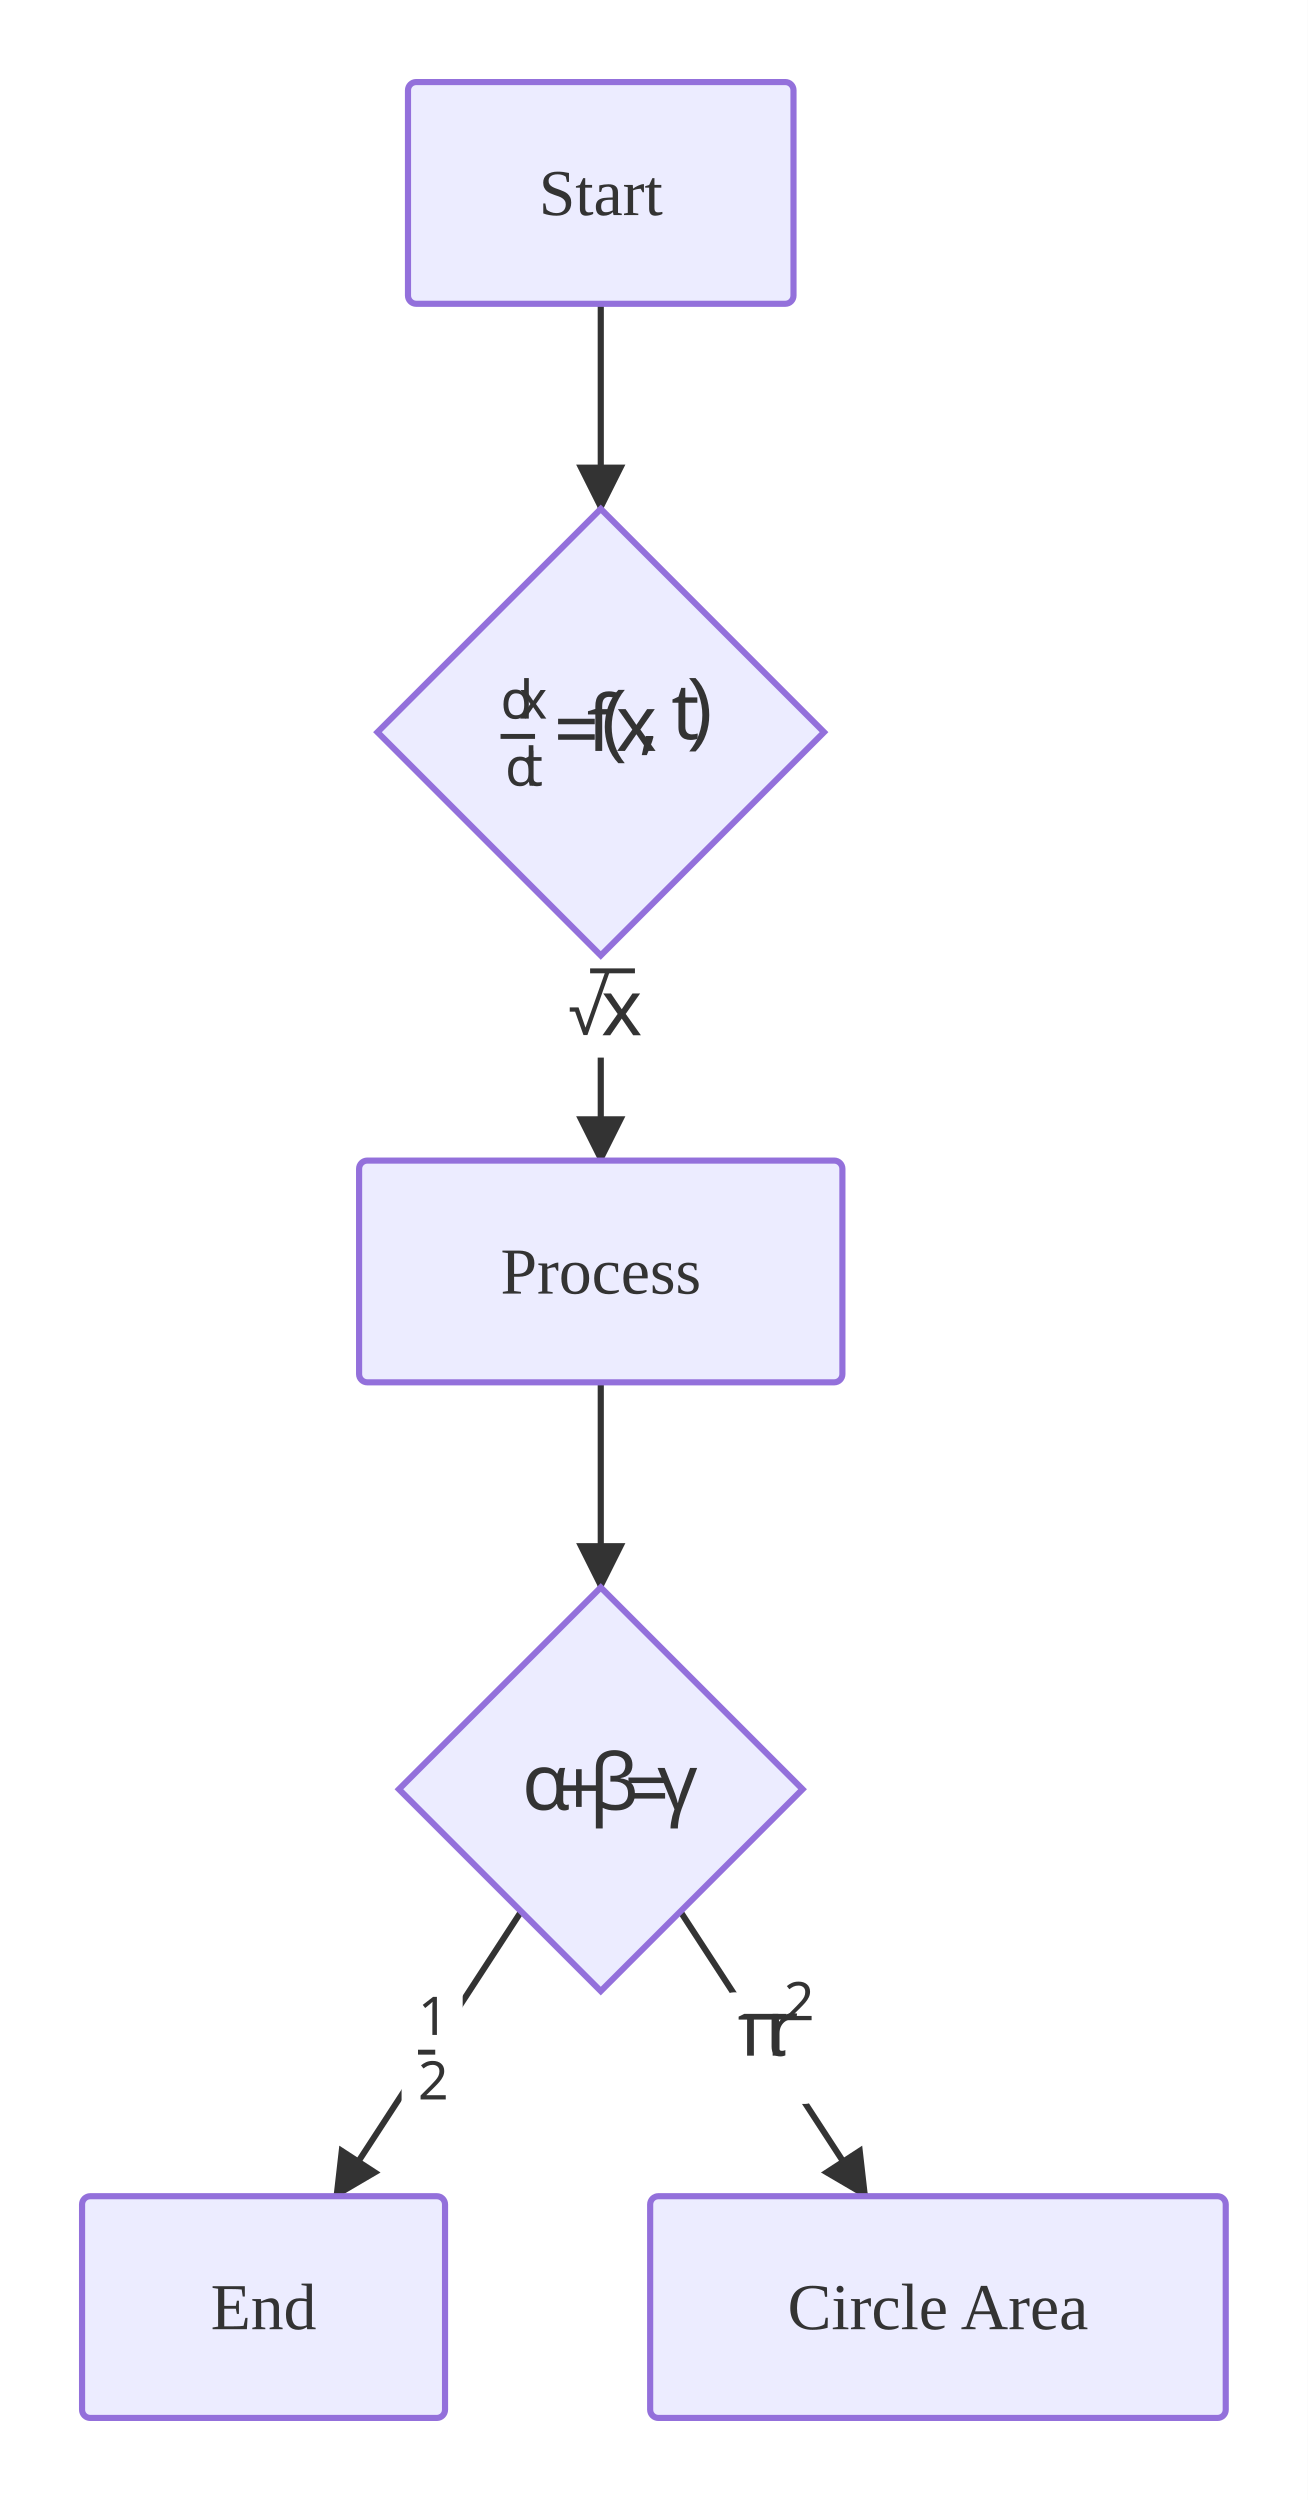
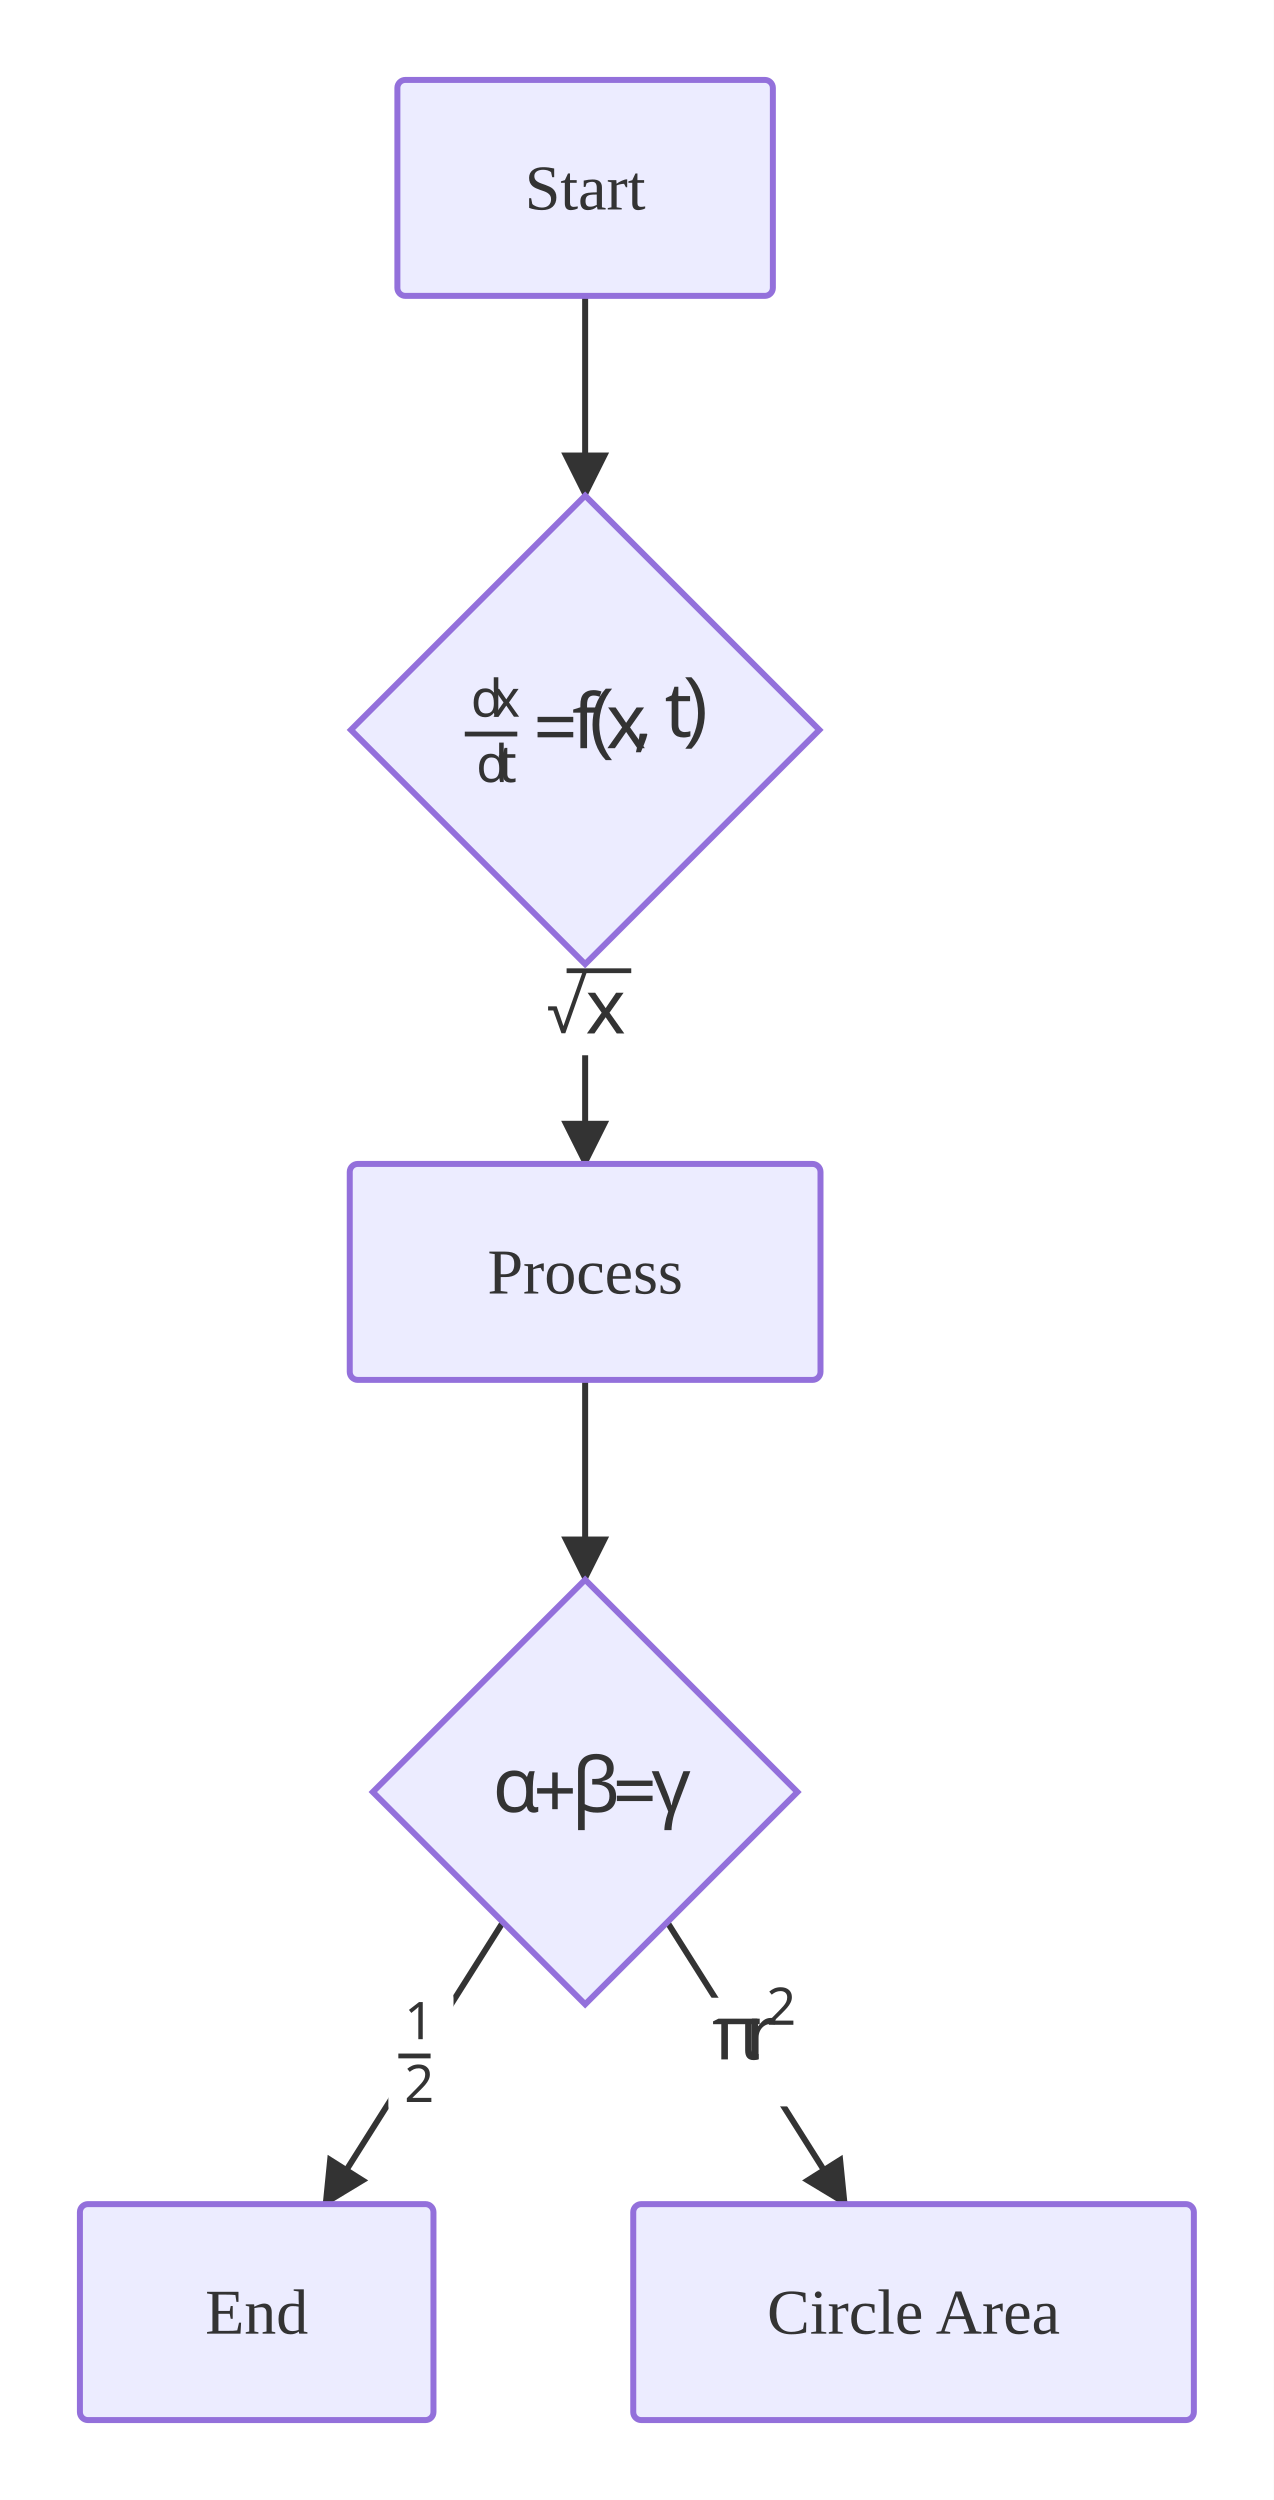
- <svg xmlns="http://www.w3.org/2000/svg" viewBox="0 0 318.78 609.39">
+ <svg xmlns="http://www.w3.org/2000/svg" viewBox="0 0 318.78 625.66">
  <defs>
    <marker id="arrow-arrow-solid" viewBox="0 0 10 10" refX="9.00" refY="5.00" markerWidth="8.00" markerHeight="8.00" orient="auto">
      <polygon points="0,0 10,5 0,10" style="fill:#333" />
    </marker>
  </defs>
-   <rect x="0.00" y="0.00" width="318.78" height="609.39" style="fill:#fff;stroke:none" />
+   <rect x="0.00" y="0.00" width="318.78" height="625.66" style="fill:#fff;stroke:none" />
  <path d="M146.44,74.05 L146.44,124.05" style="stroke:#333;stroke-width:1.5;fill:none" marker-end="url(#arrow-arrow-solid)" />
-   <path d="M146.44,232.90 L146.44,282.90" style="stroke:#333;stroke-width:1.5;fill:none" marker-end="url(#arrow-arrow-solid)" />
-   <rect x="134.11" y="230.60" width="24.66" height="27.20" rx="3.00" ry="3.00" style="fill:#fff;stroke:none" />
-   <g style="fill:#333" transform="translate(138.11,236.05) scale(1.000)">
+   <path d="M146.44,241.29 L146.44,291.29" style="stroke:#333;stroke-width:1.5;fill:none" marker-end="url(#arrow-arrow-solid)" />
+   <rect x="132.40" y="236.89" width="28.08" height="27.20" rx="3.00" ry="3.00" style="fill:#fff;stroke:none" />
+   <g style="fill:#333" transform="translate(136.40,242.34) scale(1.000)">
    <g transform="translate(0,-1.200)">
      <path d="M4.109 17.452 L2.078 11.749 L0.766 11.749 L0.766 10.702 L2.906 10.702 L4.609 15.640 L9.578 1.593 L10.656 1.593 L5.078 17.452 L4.109 17.452 Z" style="fill:#333" />
-       <rect x="5.73" y="1.20" width="10.93" height="1.20" style="fill:#333" />
-       <path d="M8.756 17.500 L12.444 12.297 L8.928 7.312 L10.819 7.312 L13.444 11.156 L16.053 7.312 L17.928 7.312 L14.413 12.297 L18.116 17.500 L16.225 17.500 L13.444 13.438 L10.631 17.500 L8.756 17.500 Z" style="fill:#333" />
+       <rect x="5.40" y="1.20" width="16.18" height="1.20" style="fill:#333" />
+       <path d="M10.484 17.500 L14.172 12.297 L10.656 7.312 L12.547 7.312 L15.172 11.156 L17.781 7.312 L19.656 7.312 L16.140 12.297 L19.843 17.500 L17.953 17.500 L15.172 13.438 L12.359 17.500 L10.484 17.500 Z" style="fill:#333" />
    </g>
  </g>
-   <path d="M146.44,336.95 L146.44,386.95" style="stroke:#333;stroke-width:1.5;fill:none" marker-end="url(#arrow-arrow-solid)" />
-   <path d="M127.04,465.93 L81.84,535.34" style="stroke:#333;stroke-width:1.5;fill:none" marker-end="url(#arrow-arrow-solid)" />
-   <rect x="97.89" y="482.75" width="14.89" height="33.01" rx="3.00" ry="3.00" style="fill:#fff;stroke:none" />
-   <g style="fill:#333" transform="translate(101.89,486.75) scale(1.000)">
+   <path d="M146.44,345.34 L146.44,395.34" style="stroke:#333;stroke-width:1.5;fill:none" marker-end="url(#arrow-arrow-solid)" />
+   <path d="M125.87,481.05 L81.31,551.61" style="stroke:#333;stroke-width:1.5;fill:none" marker-end="url(#arrow-arrow-solid)" />
+   <rect x="97.19" y="497.05" width="16.31" height="33.01" rx="3.00" ry="3.00" style="fill:#fff;stroke:none" />
+   <g style="fill:#333" transform="translate(101.19,501.05) scale(1.000)">
    <g transform="translate(0,-0.309)">
      <path d="M3.500 9.590 L3.500 3.106 Q3.500 2.543 3.516 2.199 Q3.516 1.871 3.547 1.496 Q3.344 1.699 3.172 1.856 Q3.000 1.996 2.750 2.215 L1.750 3.027 L1.156 2.262 L3.672 0.309 L4.609 0.309 L4.609 9.590 L3.500 9.590 Z" style="fill:#333" />
-       <rect x="0.00" y="13.19" width="4.20" height="1.20" style="fill:#333" />
+       <rect x="-1.50" y="13.19" width="8.07" height="1.20" style="fill:#333" />
      <path d="M0.625 25.320 L0.625 24.367 L3.062 21.914 Q3.750 21.211 4.234 20.664 Q4.719 20.117 4.969 19.601 Q5.219 19.070 5.219 18.445 Q5.219 17.679 4.766 17.289 Q4.297 16.882 3.578 16.882 Q2.906 16.882 2.375 17.117 Q1.875 17.351 1.344 17.773 L0.734 17.007 Q1.281 16.539 1.969 16.226 Q2.688 15.914 3.578 15.914 Q4.875 15.914 5.625 16.570 Q6.391 17.226 6.391 18.382 Q6.391 19.101 6.078 19.742 Q5.781 20.367 5.250 20.992 Q4.719 21.617 4.000 22.320 L2.062 24.226 L2.062 24.273 L6.766 24.273 L6.766 25.320 L0.625 25.320 Z" style="fill:#333" />
    </g>
  </g>
-   <path d="M165.84,465.93 L211.03,535.34" style="stroke:#333;stroke-width:1.5;fill:none" marker-end="url(#arrow-arrow-solid)" />
-   <rect x="175.81" y="485.65" width="23.46" height="27.20" rx="3.00" ry="3.00" style="fill:#fff;stroke:none" />
-   <g style="fill:#333" transform="translate(179.81,490.71) scale(1.000)">
+   <path d="M167.00,481.05 L211.57,551.61" style="stroke:#333;stroke-width:1.5;fill:none" marker-end="url(#arrow-arrow-solid)" />
+   <rect x="174.22" y="499.96" width="26.64" height="27.20" rx="3.00" ry="3.00" style="fill:#fff;stroke:none" />
+   <g style="fill:#333" transform="translate(178.22,505.01) scale(1.000)">
    <g transform="translate(0.000,0)">
      <g transform="translate(0,-0.100)">
        <path d="M10.375 10.662 Q8.266 10.662 8.266 8.241 L8.266 1.678 L3.953 1.678 L3.953 10.475 L2.297 10.475 L2.297 1.678 L0.234 1.678 L0.234 0.959 L1.594 0.287 L11.906 0.287 L11.906 1.678 L9.922 1.678 L9.922 8.116 Q9.922 8.787 10.172 9.053 Q10.406 9.303 10.797 9.303 Q11.062 9.303 11.266 9.241 Q11.500 9.178 11.625 9.100 L11.625 10.412 Q11.469 10.491 11.141 10.569 Q10.812 10.662 10.375 10.662 Z" style="fill:#333" />
-         <path d="M8.529 10.475 L8.529 0.287 L9.904 0.287 L10.091 2.147 L10.170 2.147 Q10.670 1.319 11.435 0.709 Q12.216 0.100 13.279 0.100 Q13.576 0.100 13.888 0.131 Q14.232 0.162 14.482 0.209 L14.279 1.756 Q14.029 1.694 13.716 1.662 Q13.435 1.616 13.170 1.616 Q12.388 1.616 11.701 2.053 Q11.029 2.475 10.607 3.256 Q10.201 4.022 10.201 5.037 L10.201 10.475 L8.529 10.475 Z" style="fill:#333" />
+         <path d="M9.950 10.475 L9.950 0.287 L11.325 0.287 L11.512 2.147 L11.590 2.147 Q12.090 1.319 12.856 0.709 Q13.637 0.100 14.700 0.100 Q14.997 0.100 15.309 0.131 Q15.653 0.162 15.903 0.209 L15.700 1.756 Q15.450 1.694 15.137 1.662 Q14.856 1.616 14.590 1.616 Q13.809 1.616 13.122 2.053 Q12.450 2.475 12.028 3.256 Q11.622 4.022 11.622 5.037 L11.622 10.475 L9.950 10.475 Z" style="fill:#333" />
      </g>
    </g>
-     <g transform="translate(11.256,-7.680)">
+     <g transform="translate(13.568,-7.680)">
      <g transform="translate(0,-0.324)">
        <path d="M0.625 9.730 L0.625 8.777 L3.062 6.324 Q3.750 5.621 4.234 5.074 Q4.719 4.527 4.969 4.011 Q5.219 3.480 5.219 2.855 Q5.219 2.089 4.766 1.699 Q4.297 1.292 3.578 1.292 Q2.906 1.292 2.375 1.527 Q1.875 1.761 1.344 2.183 L0.734 1.417 Q1.281 0.949 1.969 0.636 Q2.688 0.324 3.578 0.324 Q4.875 0.324 5.625 0.980 Q6.391 1.636 6.391 2.792 Q6.391 3.511 6.078 4.152 Q5.781 4.777 5.250 5.402 Q4.719 6.027 4.000 6.730 L2.062 8.636 L2.062 8.683 L6.766 8.683 L6.766 9.730 L0.625 9.730 Z" style="fill:#333" />
      </g>
    </g>
  </g>
  <rect x="99.45" y="20.00" width="93.97" height="54.05" rx="2.00" ry="2.00" style="fill:#ECECFF;stroke:#9370DB;stroke-width:1.50" />
  <text x="146.44" y="47.03" text-anchor="middle" dominant-baseline="central" font-size="16.00" style="fill:#333;font-size:16.00px">Start</text>
-   <polygon points="146.44,124.05 200.86,178.47 146.44,232.90 92.01,178.47" style="fill:#ECECFF;stroke:#9370DB;stroke-width:1.50" />
-   <g style="fill:#333" transform="translate(122.01,165.29) scale(1.000)">
+   <polygon points="146.44,124.05 205.06,182.67 146.44,241.29 87.82,182.67" style="fill:#ECECFF;stroke:#9370DB;stroke-width:1.50" />
+   <g style="fill:#333" transform="translate(117.82,169.49) scale(1.000)">
    <g transform="translate(0.000,0)">
      <g transform="translate(0,-0.345)">
        <path d="M3.578 10.345 Q2.281 10.345 1.500 9.454 Q0.719 8.548 0.719 6.751 Q0.719 4.954 1.500 4.048 Q2.281 3.126 3.594 3.126 Q4.391 3.126 4.906 3.423 Q5.422 3.720 5.750 4.142 L5.828 4.142 Q5.812 3.986 5.766 3.657 Q5.750 3.314 5.750 3.126 L5.750 0.345 L6.891 0.345 L6.891 10.220 L5.969 10.220 L5.797 9.282 L5.750 9.282 Q5.438 9.720 4.906 10.032 Q4.391 10.345 3.578 10.345 Z M3.750 9.407 Q4.859 9.407 5.297 8.798 Q5.766 8.189 5.766 6.970 L5.766 6.767 Q5.766 5.454 5.328 4.767 Q4.906 4.064 3.750 4.064 Q2.828 4.064 2.359 4.814 Q1.891 5.532 1.891 6.782 Q1.891 8.017 2.359 8.704 Q2.828 9.407 3.750 9.407 Z" style="fill:#333" />
-         <path d="M4.755 10.220 L7.270 6.657 L4.864 3.251 L6.176 3.251 L7.958 5.876 L9.739 3.251 L11.036 3.251 L8.630 6.657 L11.161 10.220 L9.864 10.220 L7.958 7.439 L6.036 10.220 L4.755 10.220 Z" style="fill:#333" />
-         <rect x="0.00" y="13.96" width="8.41" height="1.20" style="fill:#333" />
-         <path d="M4.698 26.705 Q3.401 26.705 2.620 25.814 Q1.839 24.908 1.839 23.111 Q1.839 21.314 2.620 20.408 Q3.401 19.486 4.714 19.486 Q5.511 19.486 6.026 19.783 Q6.542 20.080 6.870 20.502 L6.948 20.502 Q6.933 20.346 6.886 20.017 Q6.870 19.674 6.870 19.486 L6.870 16.705 L8.011 16.705 L8.011 26.580 L7.089 26.580 L6.917 25.642 L6.870 25.642 Q6.558 26.080 6.026 26.392 Q5.511 26.705 4.698 26.705 Z M4.870 25.767 Q5.979 25.767 6.417 25.158 Q6.886 24.549 6.886 23.330 L6.886 23.127 Q6.886 21.814 6.448 21.127 Q6.026 20.424 4.870 20.424 Q3.948 20.424 3.479 21.174 Q3.011 21.892 3.011 23.142 Q3.011 24.377 3.479 25.064 Q3.948 25.767 4.870 25.767 Z" style="fill:#333" />
-         <path d="M8.875 26.705 Q8.328 26.705 7.859 26.533 Q7.406 26.330 7.125 25.861 Q6.843 25.392 6.843 24.549 L6.843 20.502 L5.843 20.502 L5.843 19.955 L6.843 19.502 L7.296 18.017 L7.984 18.017 L7.984 19.611 L10.000 19.611 L10.000 20.502 L7.984 20.502 L7.984 24.533 Q7.984 25.158 8.281 25.471 Q8.593 25.767 9.078 25.767 Q9.328 25.767 9.609 25.736 Q9.875 25.689 10.046 25.627 L10.046 26.502 Q9.859 26.596 9.531 26.642 Q9.187 26.705 8.875 26.705 Z" style="fill:#333" />
-         <path d="M14.029 11.597 L14.029 10.254 L22.966 10.254 L22.966 11.597 L14.029 11.597 Z M14.029 15.379 L14.029 14.035 L22.966 14.035 L22.966 15.379 L14.029 15.379 Z" style="fill:#333" />
-         <path d="M23.108 18.097 L23.108 9.207 L21.311 9.207 L21.311 8.426 L23.108 7.863 L23.108 7.269 Q23.108 5.285 23.967 4.441 Q24.842 3.566 26.404 3.566 Q27.014 3.566 27.514 3.676 Q28.014 3.769 28.389 3.910 L27.951 5.222 Q27.639 5.113 27.248 5.019 Q26.842 4.926 26.420 4.926 Q25.592 4.926 25.170 5.504 Q24.779 6.051 24.779 7.254 L24.779 7.910 L27.342 7.910 L27.342 9.207 L24.779 9.207 L24.779 18.097 L23.108 18.097 Z" style="fill:#333" />
-         <path d="M28.720 21.097 Q27.016 19.301 26.204 16.988 Q25.407 14.691 25.407 12.222 Q25.407 9.722 26.204 7.379 Q27.016 5.051 28.720 3.207 L30.298 3.207 Q28.704 5.113 27.891 7.457 Q27.095 9.769 27.095 12.207 Q27.095 14.597 27.907 16.894 Q28.720 19.176 30.282 21.097 L28.720 21.097 Z" style="fill:#333" />
-         <path d="M28.429 18.097 L32.117 12.894 L28.601 7.910 L30.492 7.910 L33.117 11.754 L35.726 7.910 L37.601 7.910 L34.085 12.894 L37.789 18.097 L35.898 18.097 L33.117 14.035 L30.304 18.097 L28.429 18.097 Z" style="fill:#333" />
+         <path d="M5.683 10.220 L8.199 6.657 L5.792 3.251 L7.105 3.251 L8.886 5.876 L10.667 3.251 L11.964 3.251 L9.558 6.657 L12.089 10.220 L10.792 10.220 L8.886 7.439 L6.964 10.220 L5.683 10.220 Z" style="fill:#333" />
+         <rect x="-1.50" y="13.96" width="13.14" height="1.20" style="fill:#333" />
+         <path d="M4.928 26.705 Q3.631 26.705 2.850 25.814 Q2.069 24.908 2.069 23.111 Q2.069 21.314 2.850 20.408 Q3.631 19.486 4.944 19.486 Q5.741 19.486 6.256 19.783 Q6.772 20.080 7.100 20.502 L7.178 20.502 Q7.162 20.346 7.116 20.017 Q7.100 19.674 7.100 19.486 L7.100 16.705 L8.241 16.705 L8.241 26.580 L7.319 26.580 L7.147 25.642 L7.100 25.642 Q6.787 26.080 6.256 26.392 Q5.741 26.705 4.928 26.705 Z M5.100 25.767 Q6.209 25.767 6.647 25.158 Q7.116 24.549 7.116 23.330 L7.116 23.127 Q7.116 21.814 6.678 21.127 Q6.256 20.424 5.100 20.424 Q4.178 20.424 3.709 21.174 Q3.241 21.892 3.241 23.142 Q3.241 24.377 3.709 25.064 Q4.178 25.767 5.100 25.767 Z" style="fill:#333" />
+         <path d="M10.033 26.705 Q9.486 26.705 9.017 26.533 Q8.564 26.330 8.283 25.861 Q8.002 25.392 8.002 24.549 L8.002 20.502 L7.002 20.502 L7.002 19.955 L8.002 19.502 L8.455 18.017 L9.142 18.017 L9.142 19.611 L11.158 19.611 L11.158 20.502 L9.142 20.502 L9.142 24.533 Q9.142 25.158 9.439 25.471 Q9.752 25.767 10.236 25.767 Q10.486 25.767 10.767 25.736 Q11.033 25.689 11.205 25.627 L11.205 26.502 Q11.017 26.596 10.689 26.642 Q10.345 26.705 10.033 26.705 Z" style="fill:#333" />
+         <path d="M16.711 11.597 L16.711 10.254 L25.648 10.254 L25.648 11.597 L16.711 11.597 Z M16.711 15.379 L16.711 14.035 L25.648 14.035 L25.648 15.379 L16.711 15.379 Z" style="fill:#333" />
+         <path d="M27.426 18.097 L27.426 9.207 L25.629 9.207 L25.629 8.426 L27.426 7.863 L27.426 7.269 Q27.426 5.285 28.285 4.441 Q29.160 3.566 30.723 3.566 Q31.332 3.566 31.832 3.676 Q32.332 3.769 32.707 3.910 L32.270 5.222 Q31.957 5.113 31.567 5.019 Q31.160 4.926 30.739 4.926 Q29.910 4.926 29.489 5.504 Q29.098 6.051 29.098 7.254 L29.098 7.910 L31.660 7.910 L31.660 9.207 L29.098 9.207 L29.098 18.097 L27.426 18.097 Z" style="fill:#333" />
+         <path d="M33.780 21.097 Q32.077 19.301 31.264 16.988 Q30.467 14.691 30.467 12.222 Q30.467 9.722 31.264 7.379 Q32.077 5.051 33.780 3.207 L35.358 3.207 Q33.764 5.113 32.952 7.457 Q32.155 9.769 32.155 12.207 Q32.155 14.597 32.967 16.894 Q33.780 19.176 35.342 21.097 L33.780 21.097 Z" style="fill:#333" />
+         <path d="M34.197 18.097 L37.884 12.894 L34.369 7.910 L36.259 7.910 L38.884 11.754 L41.494 7.910 L43.369 7.910 L39.853 12.894 L43.556 18.097 L41.665 18.097 L38.884 14.035 L36.072 18.097 L34.197 18.097 Z" style="fill:#333" />
      </g>
    </g>
-     <g transform="translate(33.640,16.320)">
+     <g transform="translate(40.548,16.320)">
      <path d="M0.781 2.453 Q1.047 1.375 1.312 0.078 Q1.594 -1.219 1.734 -2.203 L3.516 -2.203 L3.641 -2.000 Q3.406 -0.984 2.922 0.203 Q2.469 1.422 2.016 2.453 L0.781 2.453 Z" style="fill:#333" />
    </g>
-     <g transform="translate(41.614,0)">
+     <g transform="translate(48.522,0)">
      <g transform="translate(0,-0.159)">
        <path d="M4.734 15.237 Q3.938 15.237 3.250 14.972 Q2.578 14.691 2.172 14.003 Q1.750 13.316 1.750 12.081 L1.750 6.159 L0.297 6.159 L0.297 5.362 L1.766 4.691 L2.438 2.534 L3.422 2.534 L3.422 4.862 L6.359 4.862 L6.359 6.159 L3.422 6.159 L3.422 12.050 Q3.422 12.972 3.859 13.441 Q4.312 13.878 5.016 13.878 Q5.391 13.878 5.797 13.816 Q6.188 13.737 6.438 13.659 L6.438 14.941 Q6.172 15.066 5.688 15.144 Q5.188 15.237 4.734 15.237 Z" style="fill:#333" />
-         <path d="M4.384 18.050 Q5.962 16.128 6.759 13.847 Q7.572 11.550 7.572 9.159 Q7.572 6.722 6.759 4.409 Q5.962 2.066 4.353 0.159 L5.931 0.159 Q7.650 2.003 8.447 4.331 Q9.259 6.675 9.259 9.175 Q9.259 11.644 8.447 13.941 Q7.650 16.253 5.931 18.050 L4.384 18.050 Z" style="fill:#333" />
+         <path d="M5.163 18.050 Q6.741 16.128 7.538 13.847 Q8.350 11.550 8.350 9.159 Q8.350 6.722 7.538 4.409 Q6.741 2.066 5.131 0.159 L6.710 0.159 Q8.428 2.003 9.225 4.331 Q10.038 6.675 10.038 9.175 Q10.038 11.644 9.225 13.941 Q8.428 16.253 6.710 18.050 L5.163 18.050 Z" style="fill:#333" />
      </g>
    </g>
  </g>
-   <rect x="87.53" y="282.90" width="117.81" height="54.05" rx="2.00" ry="2.00" style="fill:#ECECFF;stroke:#9370DB;stroke-width:1.50" />
-   <text x="146.44" y="309.92" text-anchor="middle" dominant-baseline="central" font-size="16.00" style="fill:#333;font-size:16.00px">Process</text>
-   <polygon points="146.44,386.95 195.63,436.14 146.44,485.34 97.24,436.14" style="fill:#ECECFF;stroke:#9370DB;stroke-width:1.50" />
-   <g style="fill:#333" transform="translate(127.24,426.60) scale(1.000)">
+   <rect x="87.53" y="291.29" width="117.81" height="54.05" rx="2.00" ry="2.00" style="fill:#ECECFF;stroke:#9370DB;stroke-width:1.50" />
+   <text x="146.44" y="318.32" text-anchor="middle" dominant-baseline="central" font-size="16.00" style="fill:#333;font-size:16.00px">Process</text>
+   <polygon points="146.44,395.34 199.57,448.48 146.44,501.61 93.30,448.48" style="fill:#ECECFF;stroke:#9370DB;stroke-width:1.50" />
+   <g style="fill:#333" transform="translate(123.30,438.93) scale(1.000)">
    <g transform="translate(0,-0.169)">
      <path d="M5.219 14.887 Q3.359 14.887 2.203 13.575 Q1.047 12.247 1.047 9.653 Q1.047 7.059 2.188 5.700 Q3.328 4.325 5.375 4.325 Q6.500 4.325 7.234 4.731 Q8.000 5.106 8.500 5.887 L8.609 5.887 Q8.703 5.559 8.859 5.184 Q9.000 4.794 9.219 4.512 L10.531 4.512 Q10.391 4.934 10.281 5.622 Q10.172 6.309 10.109 7.059 Q10.047 7.825 10.047 8.512 L10.047 12.466 Q10.047 13.044 10.281 13.294 Q10.500 13.528 10.828 13.528 Q10.984 13.528 11.156 13.481 Q11.328 13.450 11.406 13.434 L11.406 14.637 Q11.266 14.716 10.969 14.794 Q10.656 14.887 10.344 14.887 Q9.641 14.887 9.172 14.544 Q8.734 14.200 8.531 13.325 L8.391 13.325 Q7.969 13.981 7.234 14.434 Q6.516 14.887 5.219 14.887 Z M5.516 13.497 Q7.094 13.497 7.734 12.606 Q8.391 11.700 8.391 9.747 L8.391 9.622 Q8.391 7.731 7.766 6.731 Q7.156 5.731 5.484 5.731 Q4.109 5.731 3.438 6.731 Q2.781 7.747 2.781 9.669 Q2.781 11.559 3.422 12.528 Q4.078 13.497 5.516 13.497 Z" style="fill:#333" />
-       <path d="M13.171 14.012 L13.171 10.106 L9.390 10.106 L9.390 8.747 L13.171 8.747 L13.171 4.825 L14.546 4.825 L14.546 8.747 L18.327 8.747 L18.327 10.106 L14.546 10.106 L14.546 14.012 L13.171 14.012 Z" style="fill:#333" />
-       <path d="M18.000 19.262 L18.000 4.528 Q18.000 2.997 18.594 2.044 Q19.187 1.075 20.203 0.622 Q21.234 0.169 22.547 0.169 Q23.812 0.169 24.812 0.591 Q25.797 0.981 26.344 1.778 Q26.922 2.575 26.922 3.794 Q26.922 5.169 26.172 5.966 Q25.437 6.762 24.031 6.981 L24.031 7.059 Q25.750 7.247 26.625 8.184 Q27.531 9.106 27.531 10.841 Q27.531 12.794 26.297 13.841 Q25.078 14.887 22.891 14.887 Q21.781 14.887 21.031 14.716 Q20.281 14.544 19.672 14.247 L19.672 19.262 L18.000 19.262 Z M22.734 13.528 Q24.375 13.528 25.109 12.794 Q25.859 12.059 25.859 10.731 Q25.859 9.231 24.937 8.544 Q24.031 7.841 22.547 7.841 L21.547 7.841 L21.547 6.434 L22.359 6.434 Q23.844 6.434 24.516 5.731 Q25.203 5.028 25.203 3.872 Q25.203 2.684 24.469 2.122 Q23.750 1.559 22.516 1.559 Q21.750 1.559 21.109 1.825 Q20.453 2.091 20.062 2.747 Q19.672 3.419 19.672 4.606 L19.672 12.747 Q20.344 13.091 21.047 13.309 Q21.766 13.528 22.734 13.528 Z" style="fill:#333" />
-       <path d="M25.948 8.200 L25.948 6.856 L34.886 6.856 L34.886 8.200 L25.948 8.200 Z M25.948 11.981 L25.948 10.637 L34.886 10.637 L34.886 11.981 L25.948 11.981 Z" style="fill:#333" />
-       <path d="M36.199 19.262 Q36.199 18.731 36.308 17.934 Q36.449 17.137 36.652 16.231 Q36.887 15.372 37.168 14.591 L33.043 4.512 L34.777 4.512 L36.918 9.856 Q37.137 10.356 37.340 10.950 Q37.543 11.559 37.715 12.122 Q37.887 12.669 37.949 13.012 L38.027 13.012 Q38.074 12.700 38.230 12.137 Q38.402 11.559 38.590 10.950 Q38.808 10.356 38.949 9.934 L40.965 4.512 L42.699 4.512 L38.933 14.450 Q38.652 15.216 38.433 16.091 Q38.230 16.966 38.121 17.778 Q37.996 18.606 37.996 19.262 L36.199 19.262 Z" style="fill:#333" />
+       <path d="M14.900 14.012 L14.900 10.106 L11.119 10.106 L11.119 8.747 L14.900 8.747 L14.900 4.825 L16.275 4.825 L16.275 8.747 L20.057 8.747 L20.057 10.106 L16.275 10.106 L16.275 14.012 L14.900 14.012 Z" style="fill:#333" />
+       <path d="M21.366 19.262 L21.366 4.528 Q21.366 2.997 21.960 2.044 Q22.553 1.075 23.569 0.622 Q24.600 0.169 25.913 0.169 Q27.178 0.169 28.178 0.591 Q29.163 0.981 29.710 1.778 Q30.288 2.575 30.288 3.794 Q30.288 5.169 29.538 5.966 Q28.803 6.762 27.397 6.981 L27.397 7.059 Q29.116 7.247 29.991 8.184 Q30.897 9.106 30.897 10.841 Q30.897 12.794 29.663 13.841 Q28.444 14.887 26.256 14.887 Q25.147 14.887 24.397 14.716 Q23.647 14.544 23.038 14.247 L23.038 19.262 L21.366 19.262 Z M26.100 13.528 Q27.741 13.528 28.475 12.794 Q29.225 12.059 29.225 10.731 Q29.225 9.231 28.303 8.544 Q27.397 7.841 25.913 7.841 L24.913 7.841 L24.913 6.434 L25.725 6.434 Q27.210 6.434 27.881 5.731 Q28.569 5.028 28.569 3.872 Q28.569 2.684 27.835 2.122 Q27.116 1.559 25.881 1.559 Q25.116 1.559 24.475 1.825 Q23.819 2.091 23.428 2.747 Q23.038 3.419 23.038 4.606 L23.038 12.747 Q23.710 13.091 24.413 13.309 Q25.131 13.528 26.100 13.528 Z" style="fill:#333" />
+       <path d="M31.078 8.200 L31.078 6.856 L40.015 6.856 L40.015 8.200 L31.078 8.200 Z M31.078 11.981 L31.078 10.637 L40.015 10.637 L40.015 11.981 L31.078 11.981 Z" style="fill:#333" />
+       <path d="M42.965 19.262 Q42.965 18.731 43.075 17.934 Q43.215 17.137 43.418 16.231 Q43.653 15.372 43.934 14.591 L39.809 4.512 L41.543 4.512 L43.684 9.856 Q43.903 10.356 44.106 10.950 Q44.309 11.559 44.481 12.122 Q44.653 12.669 44.715 13.012 L44.793 13.012 Q44.840 12.700 44.997 12.137 Q45.168 11.559 45.356 10.950 Q45.575 10.356 45.715 9.934 L47.731 4.512 L49.465 4.512 L45.700 14.450 Q45.418 15.216 45.200 16.091 Q44.997 16.966 44.887 17.778 Q44.762 18.606 44.762 19.262 L42.965 19.262 Z" style="fill:#333" />
    </g>
  </g>
-   <rect x="20.00" y="535.34" width="88.48" height="54.05" rx="2.00" ry="2.00" style="fill:#ECECFF;stroke:#9370DB;stroke-width:1.50" />
-   <text x="64.24" y="562.36" text-anchor="middle" dominant-baseline="central" font-size="16.00" style="fill:#333;font-size:16.00px">End</text>
-   <rect x="158.48" y="535.34" width="140.30" height="54.05" rx="2.00" ry="2.00" style="fill:#ECECFF;stroke:#9370DB;stroke-width:1.50" />
-   <text x="228.63" y="562.36" text-anchor="middle" dominant-baseline="central" font-size="16.00" style="fill:#333;font-size:16.00px">Circle Area</text>
+   <rect x="20.00" y="551.61" width="88.48" height="54.05" rx="2.00" ry="2.00" style="fill:#ECECFF;stroke:#9370DB;stroke-width:1.50" />
+   <text x="64.24" y="578.64" text-anchor="middle" dominant-baseline="central" font-size="16.00" style="fill:#333;font-size:16.00px">End</text>
+   <rect x="158.48" y="551.61" width="140.30" height="54.05" rx="2.00" ry="2.00" style="fill:#ECECFF;stroke:#9370DB;stroke-width:1.50" />
+   <text x="228.63" y="578.64" text-anchor="middle" dominant-baseline="central" font-size="16.00" style="fill:#333;font-size:16.00px">Circle Area</text>
</svg>
